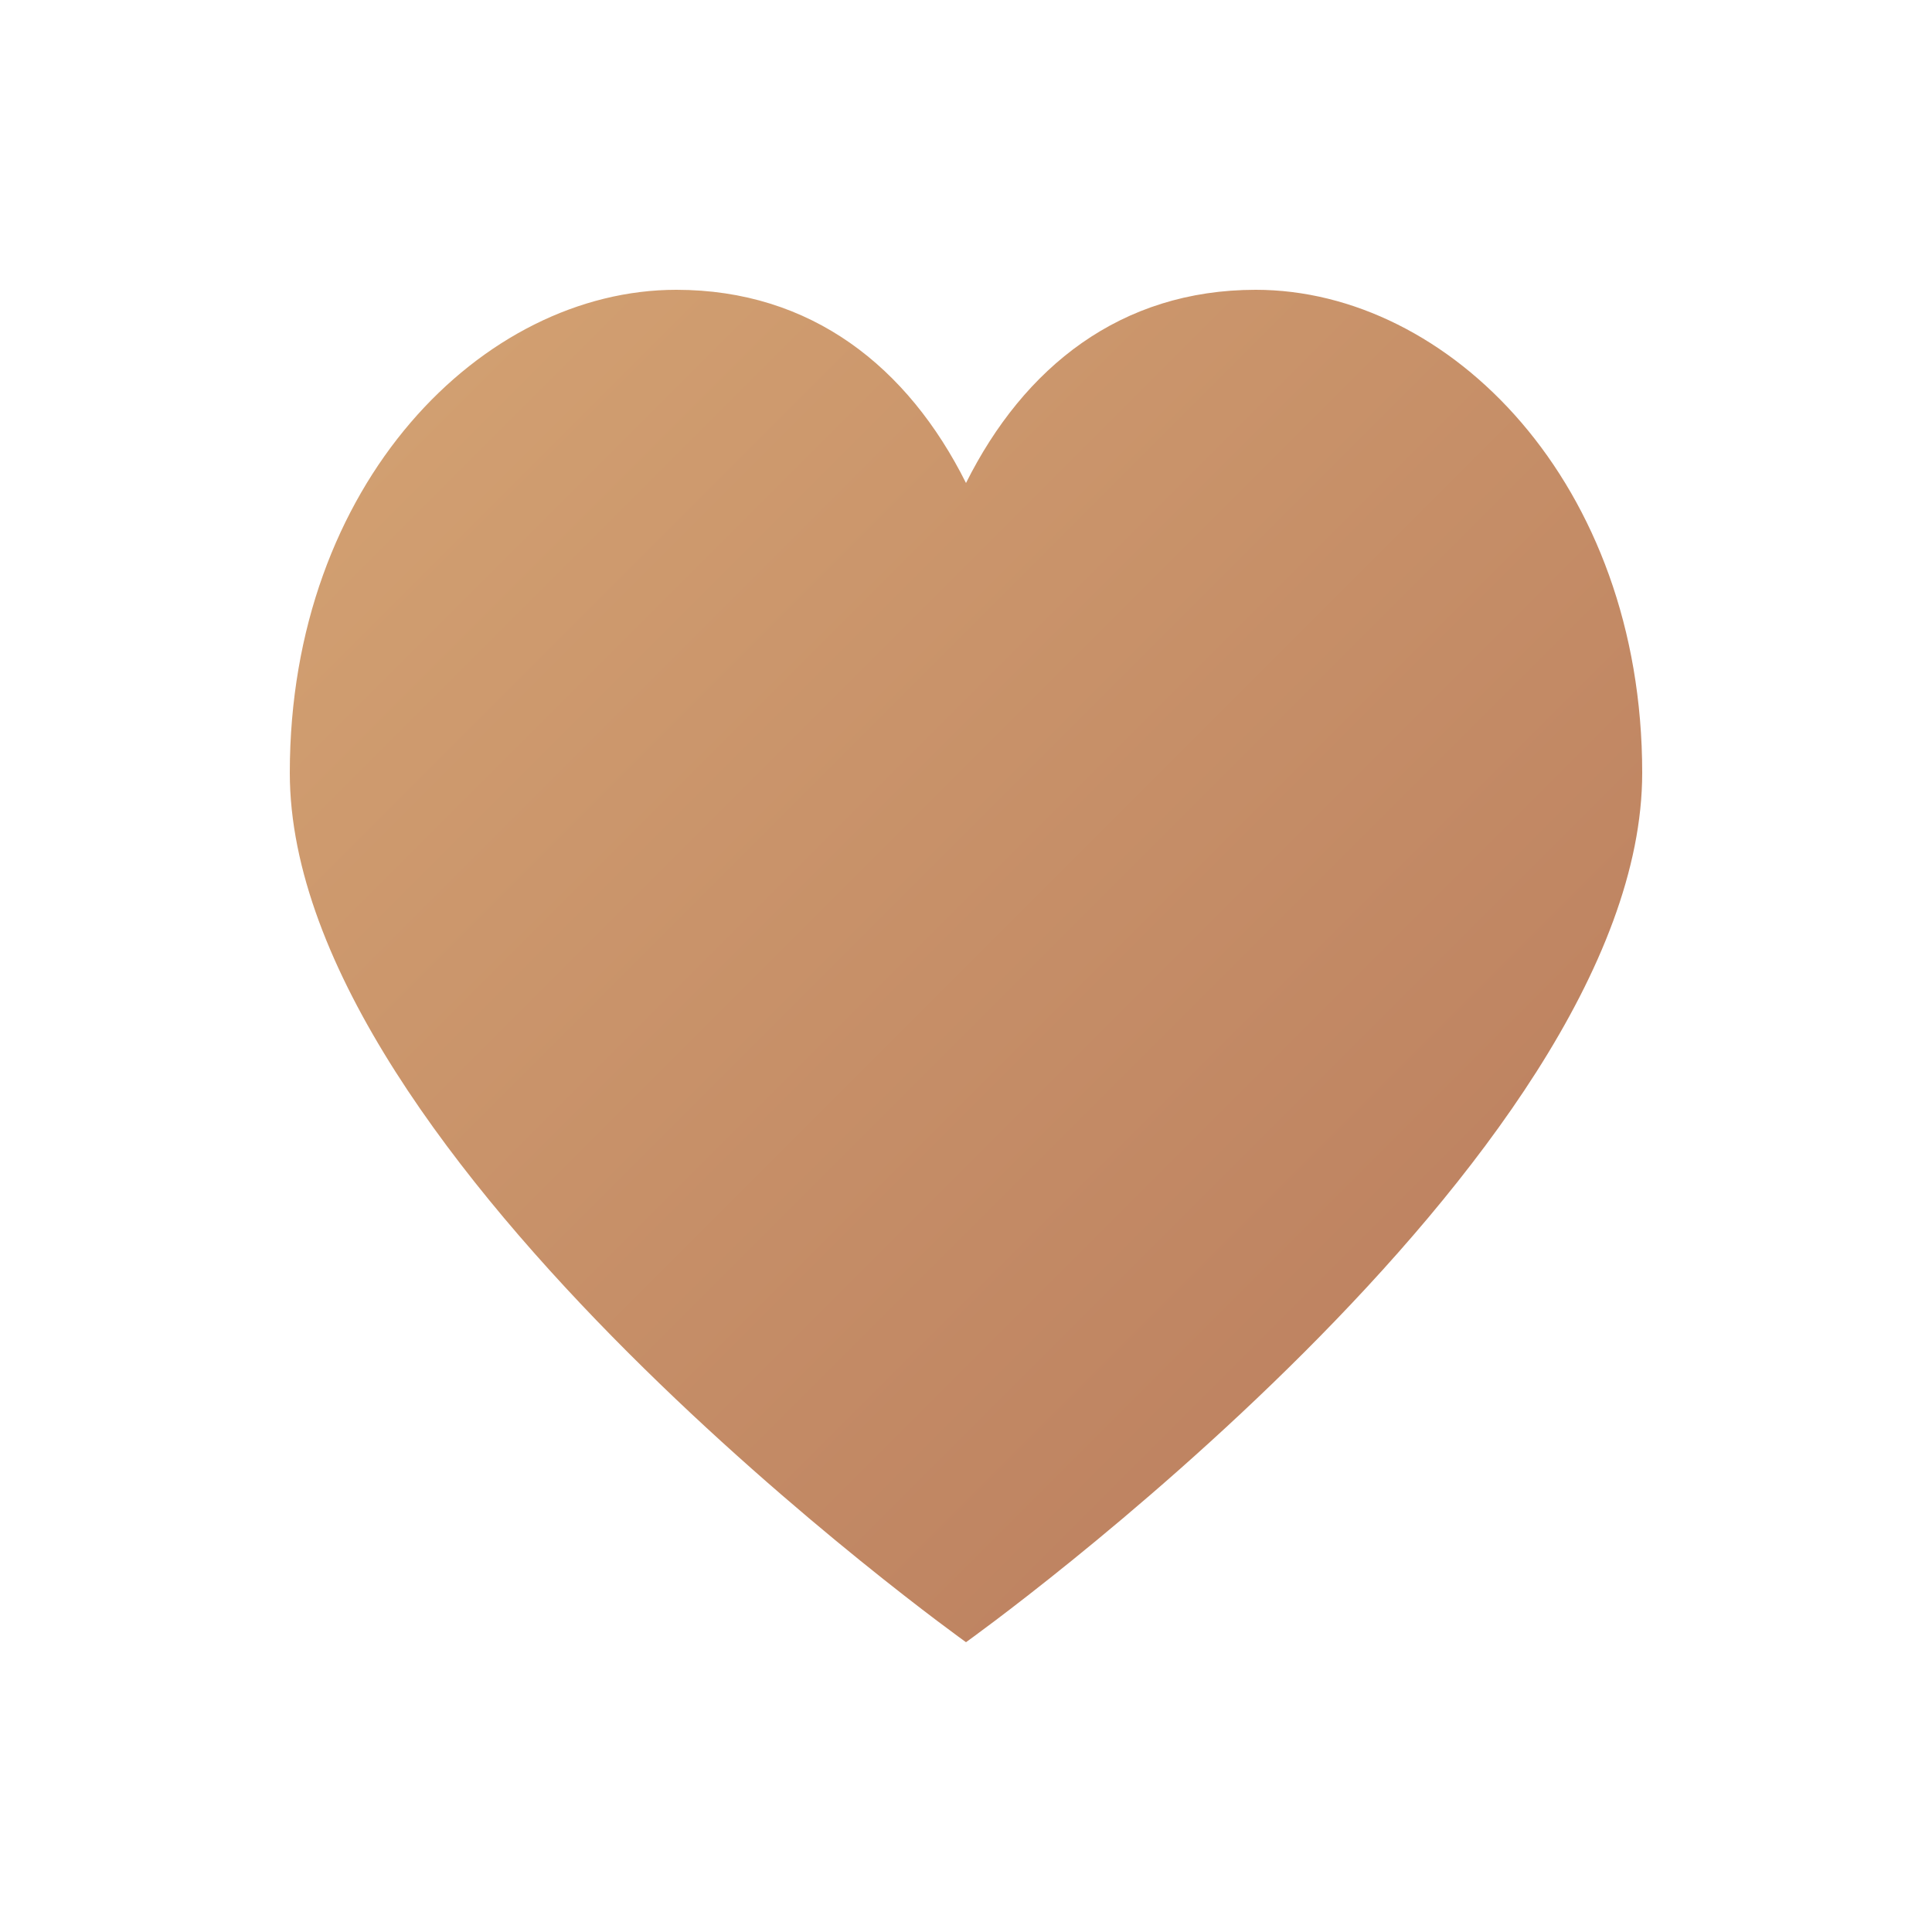
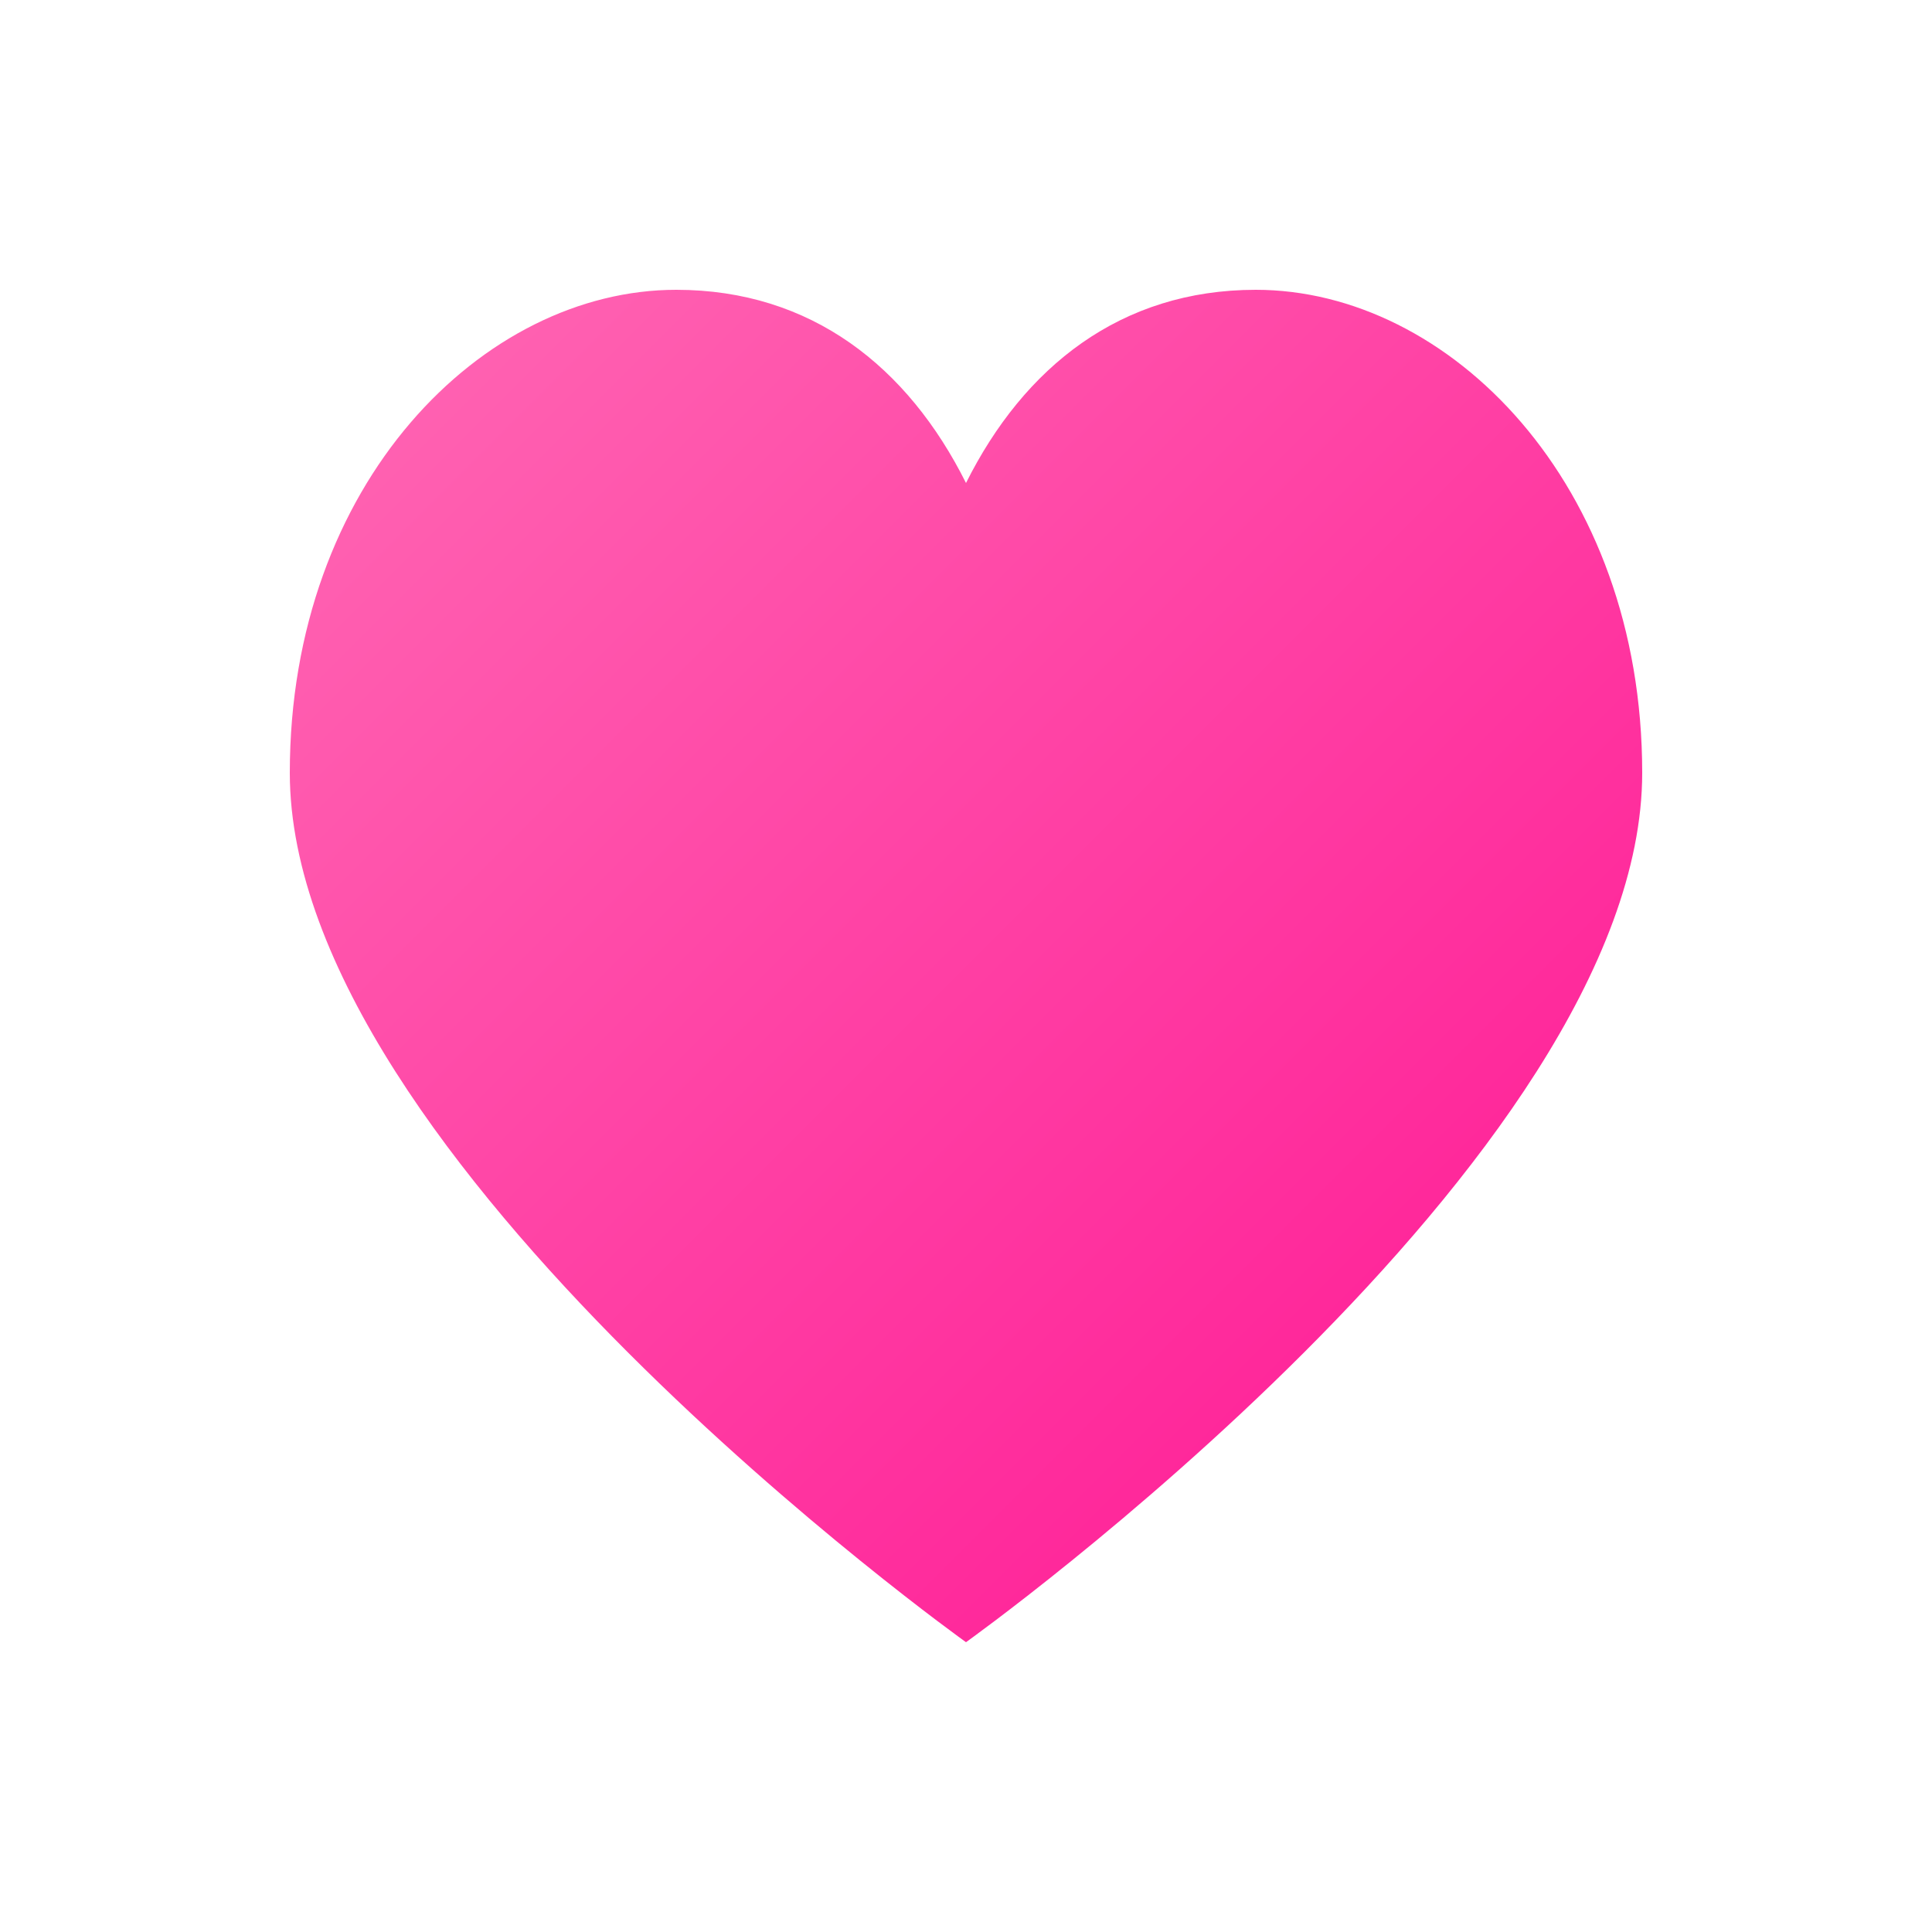
<svg xmlns="http://www.w3.org/2000/svg" viewBox="0 0 100 100">
  <defs>
    <linearGradient id="heartGradient" x1="0%" y1="0%" x2="100%" y2="100%">
-       <stop offset="0%" style="stop-color:#d4a373;stop-opacity:1" />
-       <stop offset="100%" style="stop-color:#b87a5c;stop-opacity:1" />
+       <stop offset="0%" style="stop-color:#ff69b4;stop-opacity:1" />
+       <stop offset="100%" style="stop-color:#ff1493;stop-opacity:1" />
    </linearGradient>
  </defs>
  <path d="M50,85 C50,85 15,60 15,40 C15,25 25,15 35,15 C42,15 47,19 50,25 C53,19 58,15 65,15 C75,15 85,25 85,40 C85,60 50,85 50,85 Z" fill="url(#heartGradient)" stroke="none" />
</svg>
